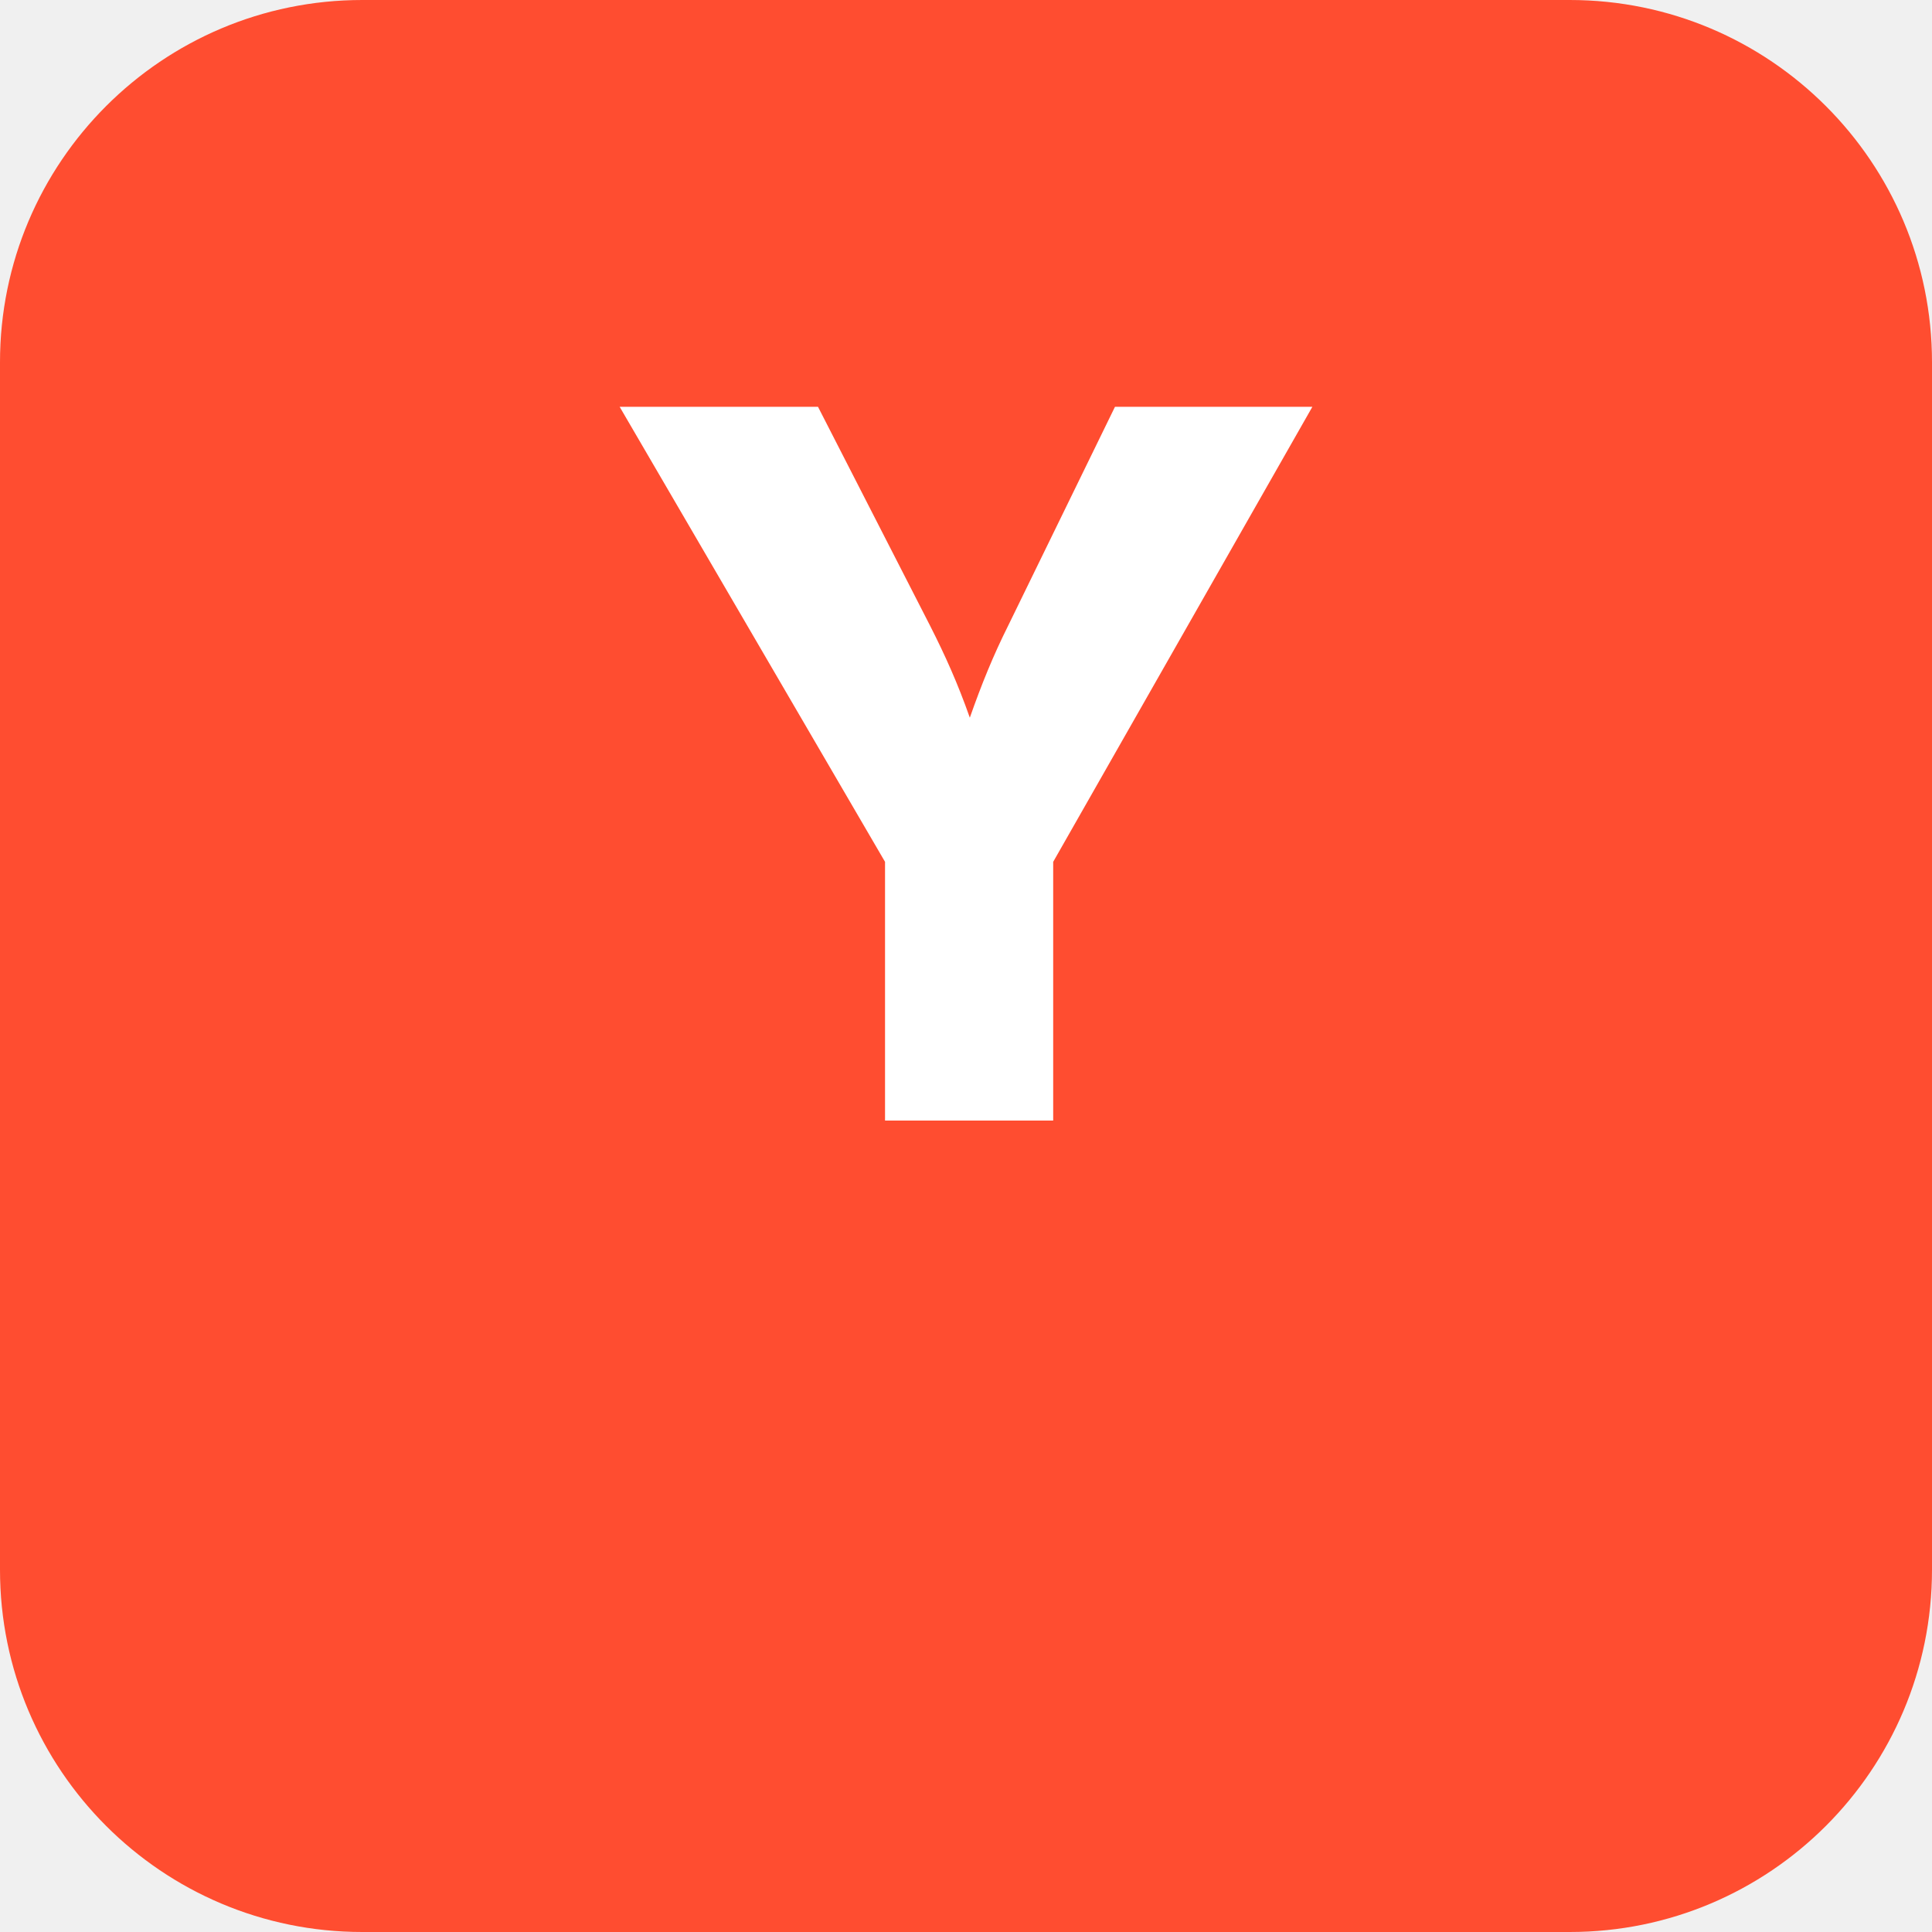
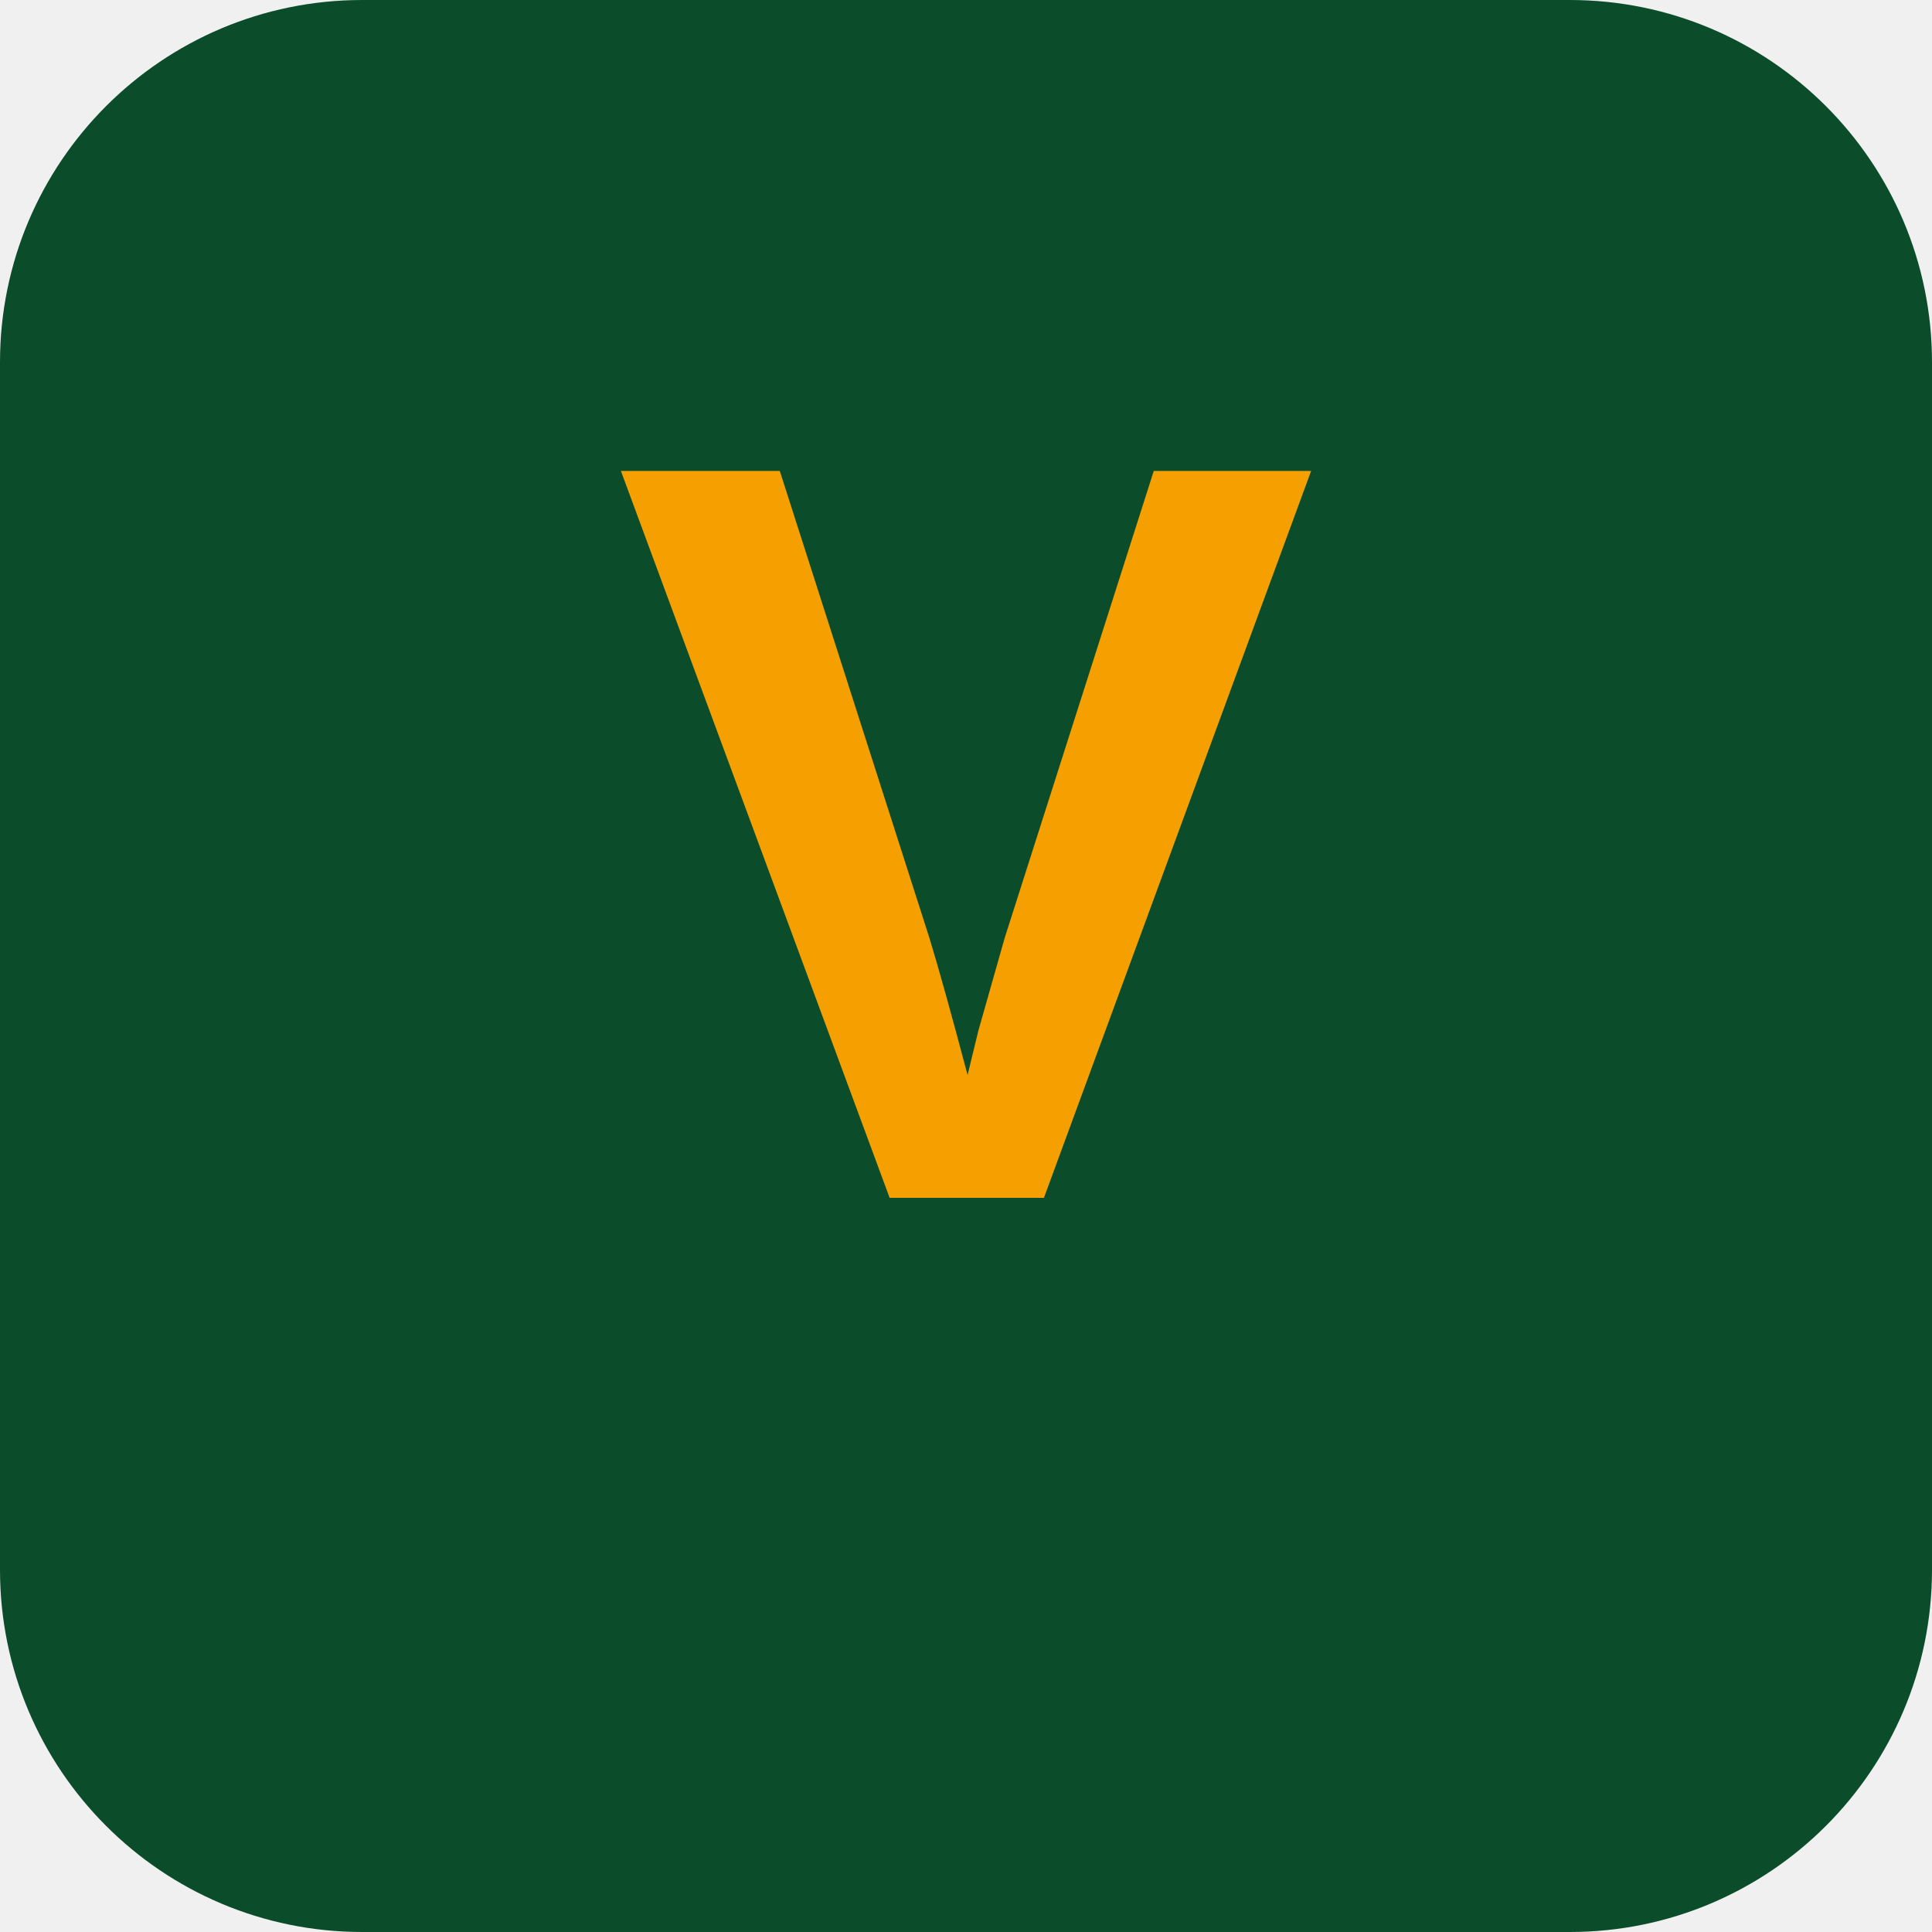
<svg xmlns="http://www.w3.org/2000/svg" viewBox="0 0 512 512">
-   <rect width="512" height="512" rx="96" fill="#ff4d30" />
-   <text x="50%" y="58%" font-family="-apple-system,Segoe UI,sans-serif" font-size="260" font-weight="800" fill="#ffffff" text-anchor="middle">Y</text>
+   <rect width="512" height="512" rx="96" fill="#0B4D2B" />
+   <text x="50%" y="62%" font-family="Arial, sans-serif" font-size="280" font-weight="900" fill="#F5A000" text-anchor="middle">V</text>
</svg>
